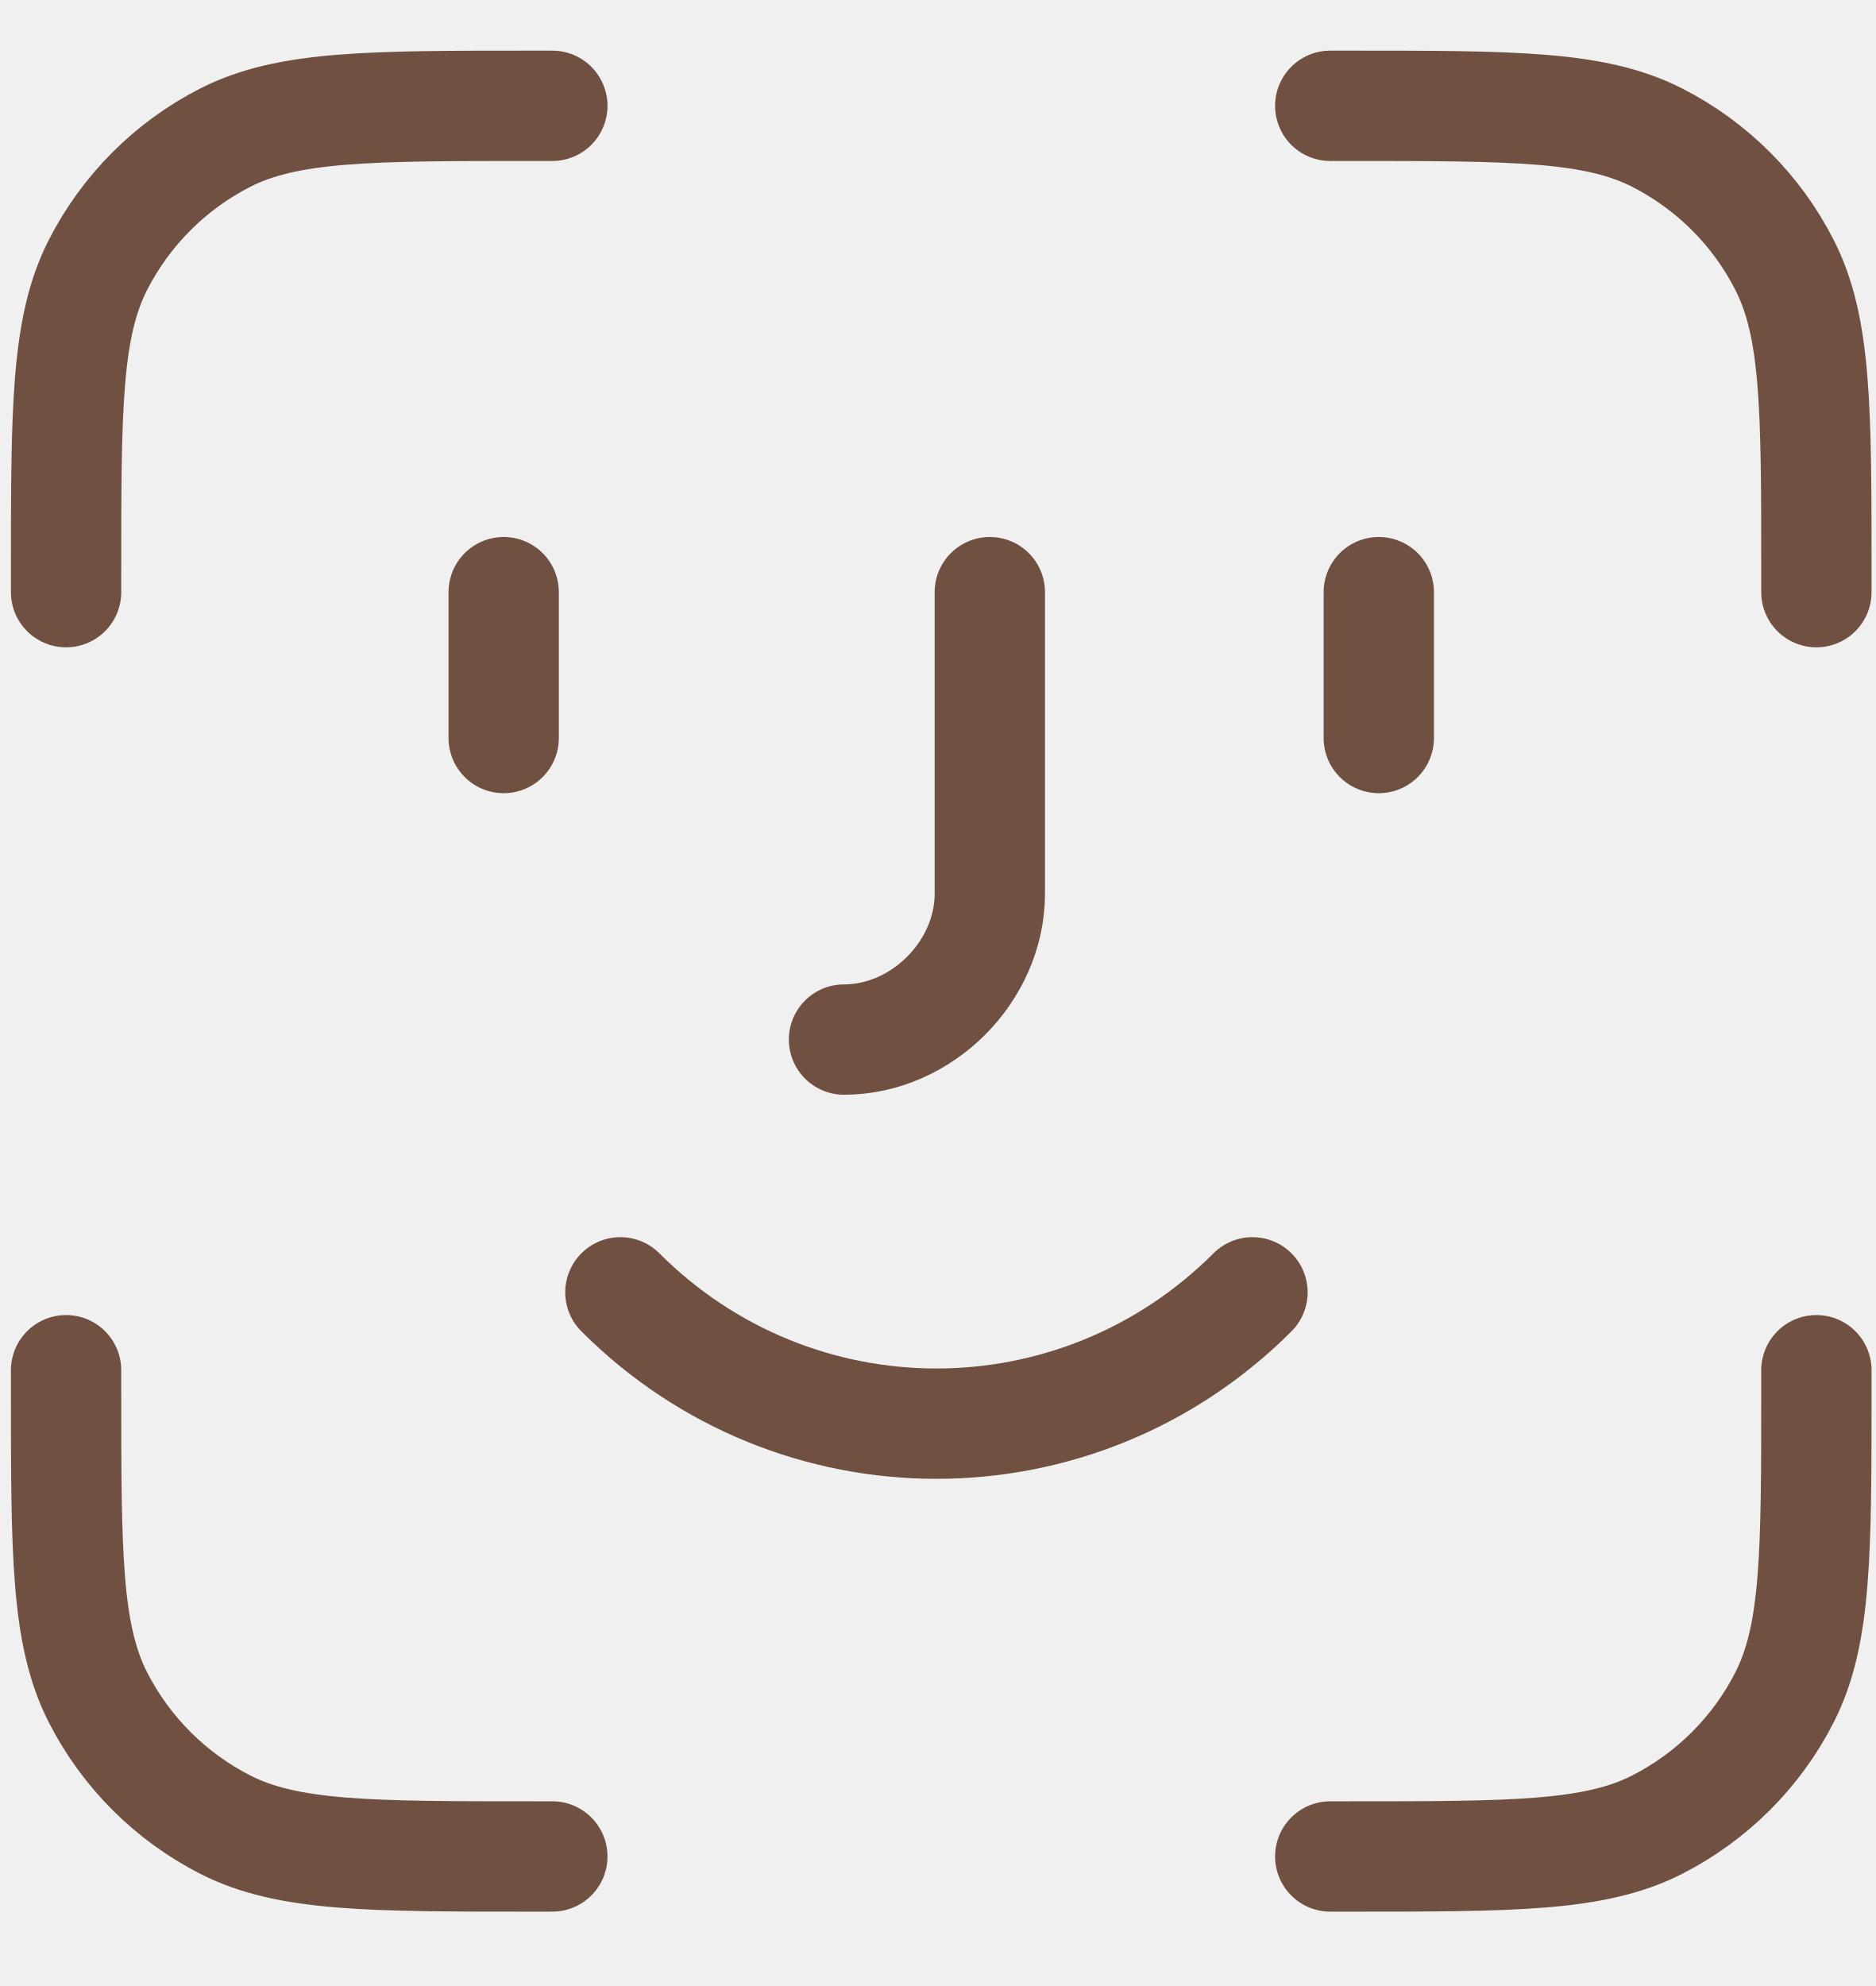
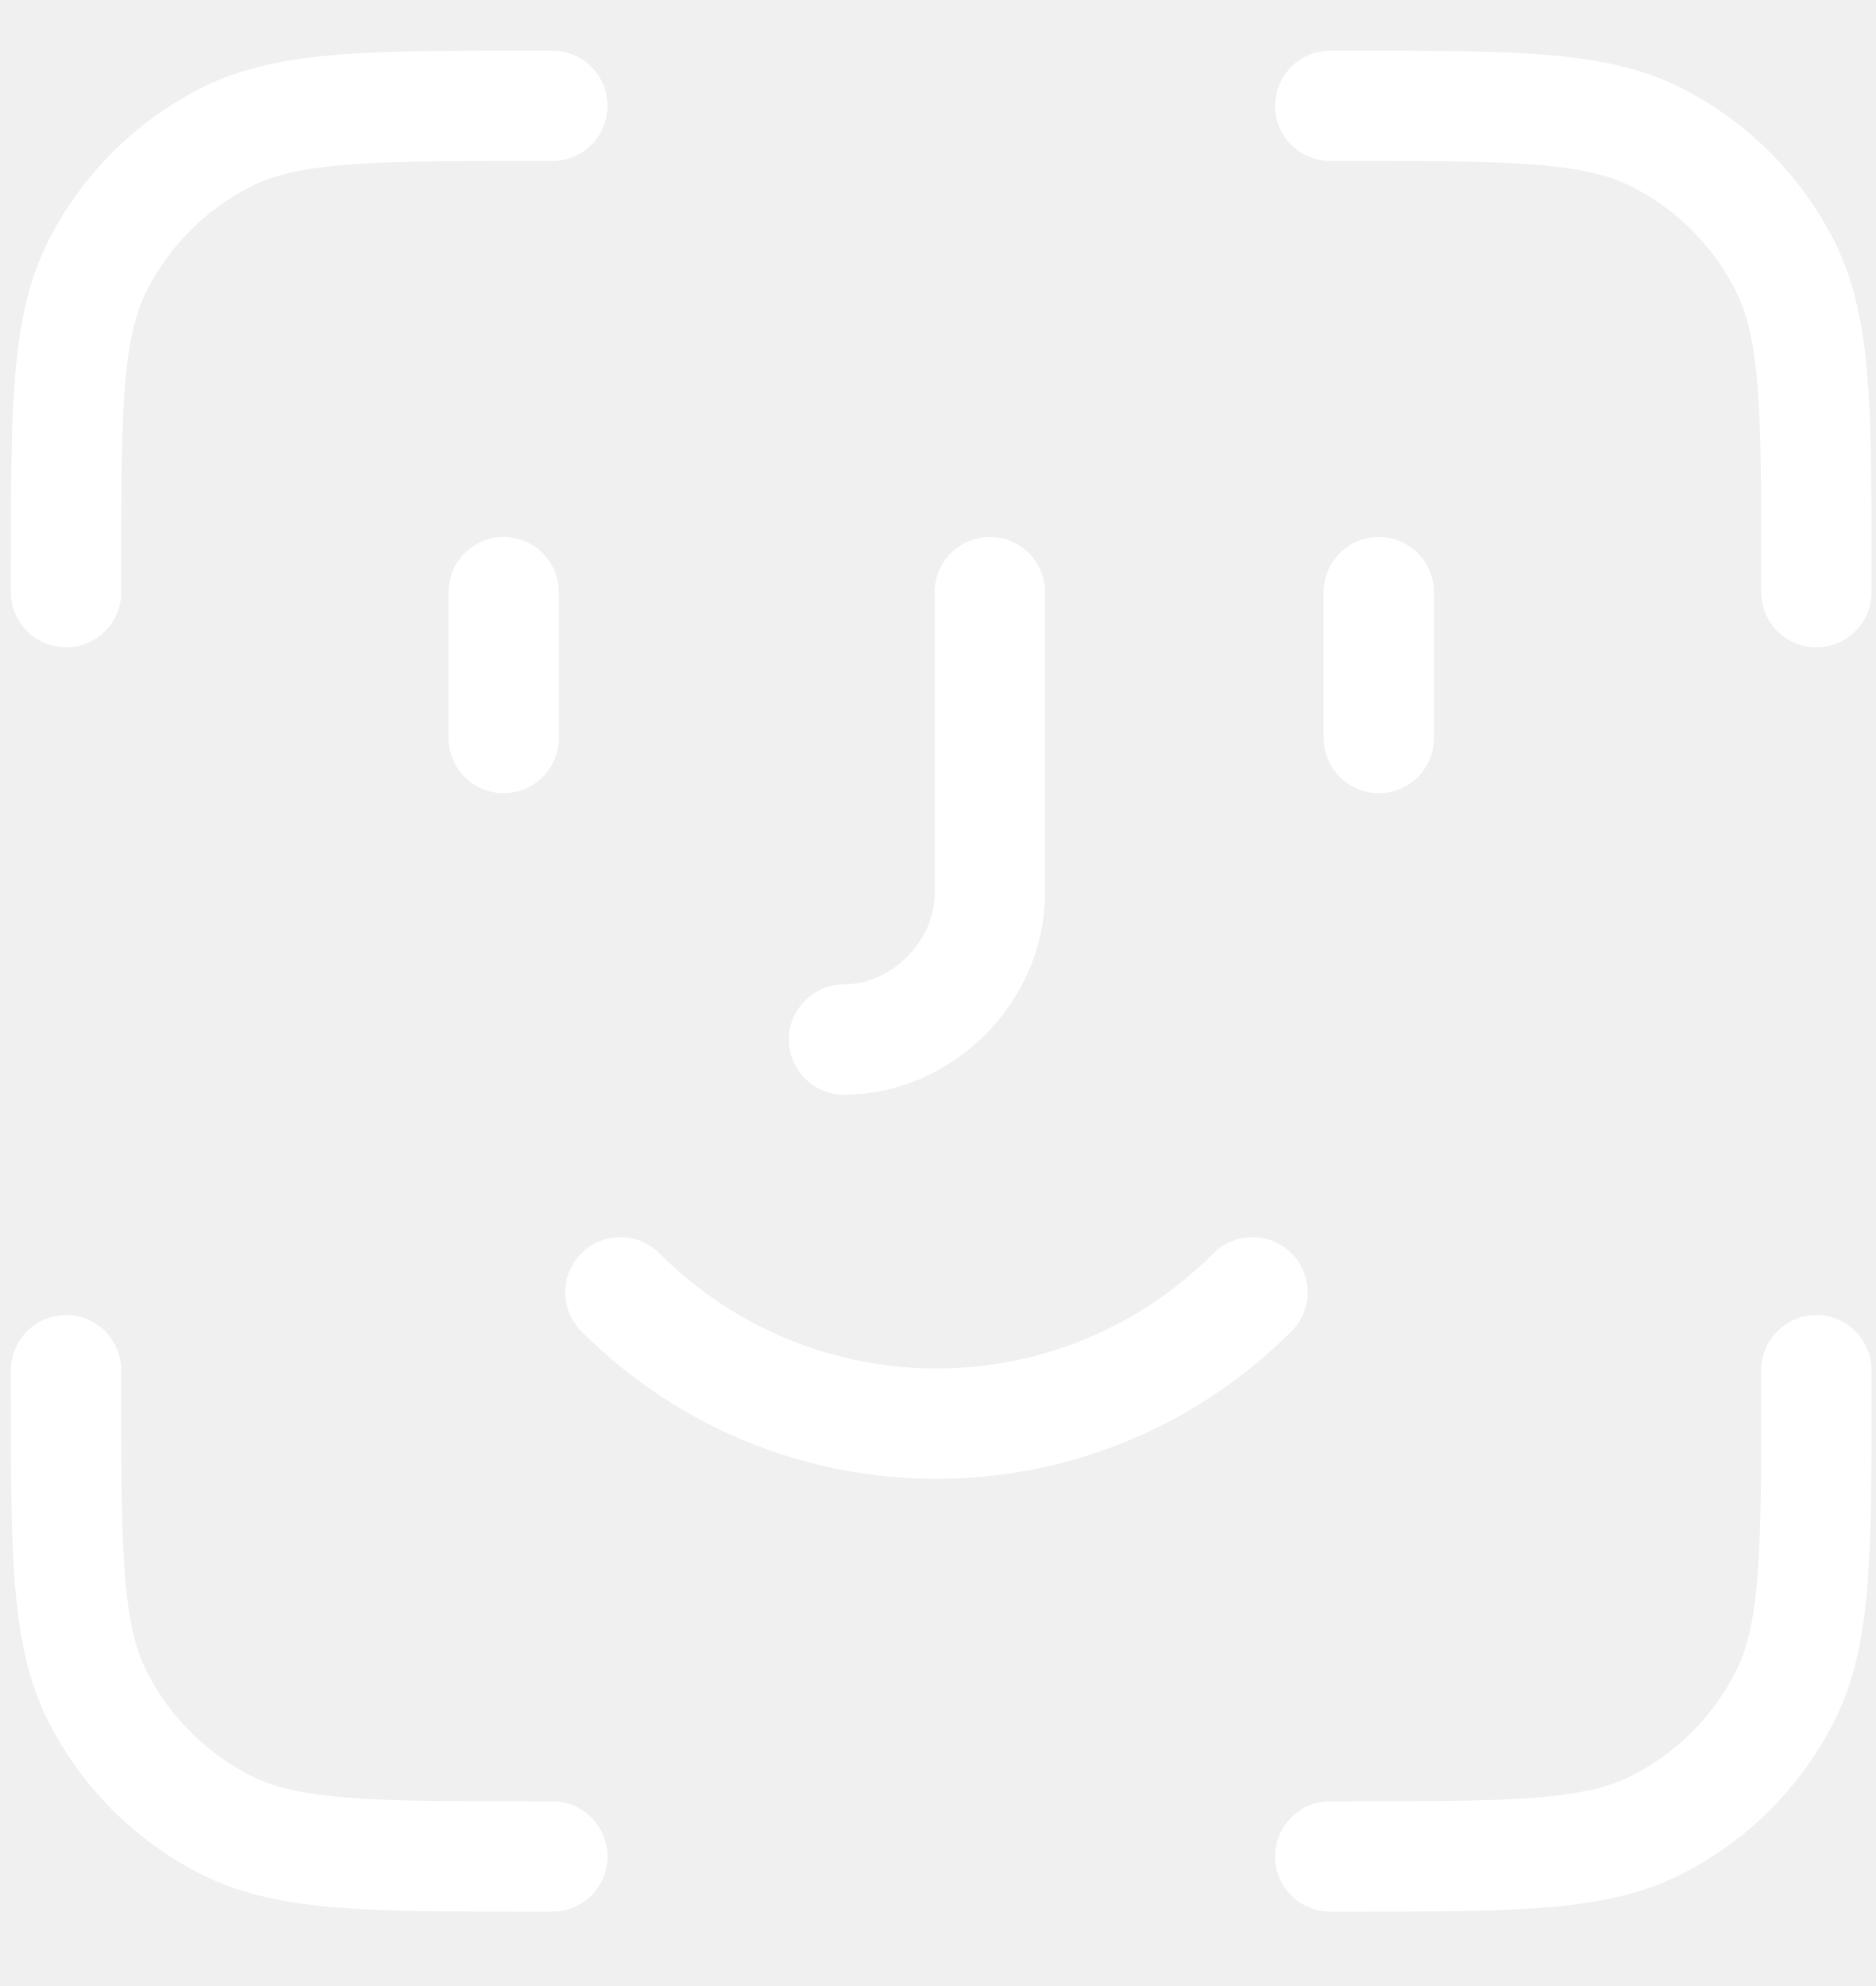
<svg xmlns="http://www.w3.org/2000/svg" width="17" height="18" viewBox="0 0 17 18" fill="none">
-   <path d="M5.007 0.959H4.83C3.349 0.959 2.609 0.959 2.043 1.247C1.545 1.501 1.141 1.905 0.887 2.403C0.599 2.969 0.599 3.709 0.599 5.19V5.367M5.007 16.826H4.83C3.349 16.826 2.609 16.826 2.043 16.538C1.545 16.284 1.141 15.88 0.887 15.382C0.599 14.816 0.599 14.076 0.599 12.595V12.419M16.466 5.367V5.19C16.466 3.709 16.466 2.969 16.178 2.403C15.925 1.905 15.52 1.501 15.022 1.247C14.457 0.959 13.716 0.959 12.235 0.959H12.059M16.466 12.419V12.595C16.466 14.076 16.466 14.816 16.178 15.382C15.925 15.88 15.52 16.284 15.022 16.538C14.457 16.826 13.716 16.826 12.235 16.826H12.059M4.566 5.367V6.689M12.499 5.367V6.689M7.651 9.422C8.356 9.422 8.973 8.805 8.973 8.099V5.367M11.354 11.713C9.767 13.3 7.211 13.3 5.624 11.713" stroke="#705041" stroke-linecap="round" stroke-linejoin="round" />
+   <path d="M5.007 0.959H4.83C3.349 0.959 2.609 0.959 2.043 1.247C1.545 1.501 1.141 1.905 0.887 2.403C0.599 2.969 0.599 3.709 0.599 5.19V5.367M5.007 16.826H4.83C3.349 16.826 2.609 16.826 2.043 16.538C1.545 16.284 1.141 15.88 0.887 15.382C0.599 14.816 0.599 14.076 0.599 12.595V12.419M16.466 5.367V5.19C16.466 3.709 16.466 2.969 16.178 2.403C15.925 1.905 15.52 1.501 15.022 1.247C14.457 0.959 13.716 0.959 12.235 0.959H12.059M16.466 12.419V12.595C16.466 14.076 16.466 14.816 16.178 15.382C15.925 15.88 15.52 16.284 15.022 16.538C14.457 16.826 13.716 16.826 12.235 16.826H12.059M4.566 5.367V6.689M12.499 5.367V6.689M7.651 9.422C8.356 9.422 8.973 8.805 8.973 8.099V5.367M11.354 11.713C9.767 13.3 7.211 13.3 5.624 11.713" stroke="#fff" stroke-linecap="round" stroke-linejoin="round" />
</svg>
